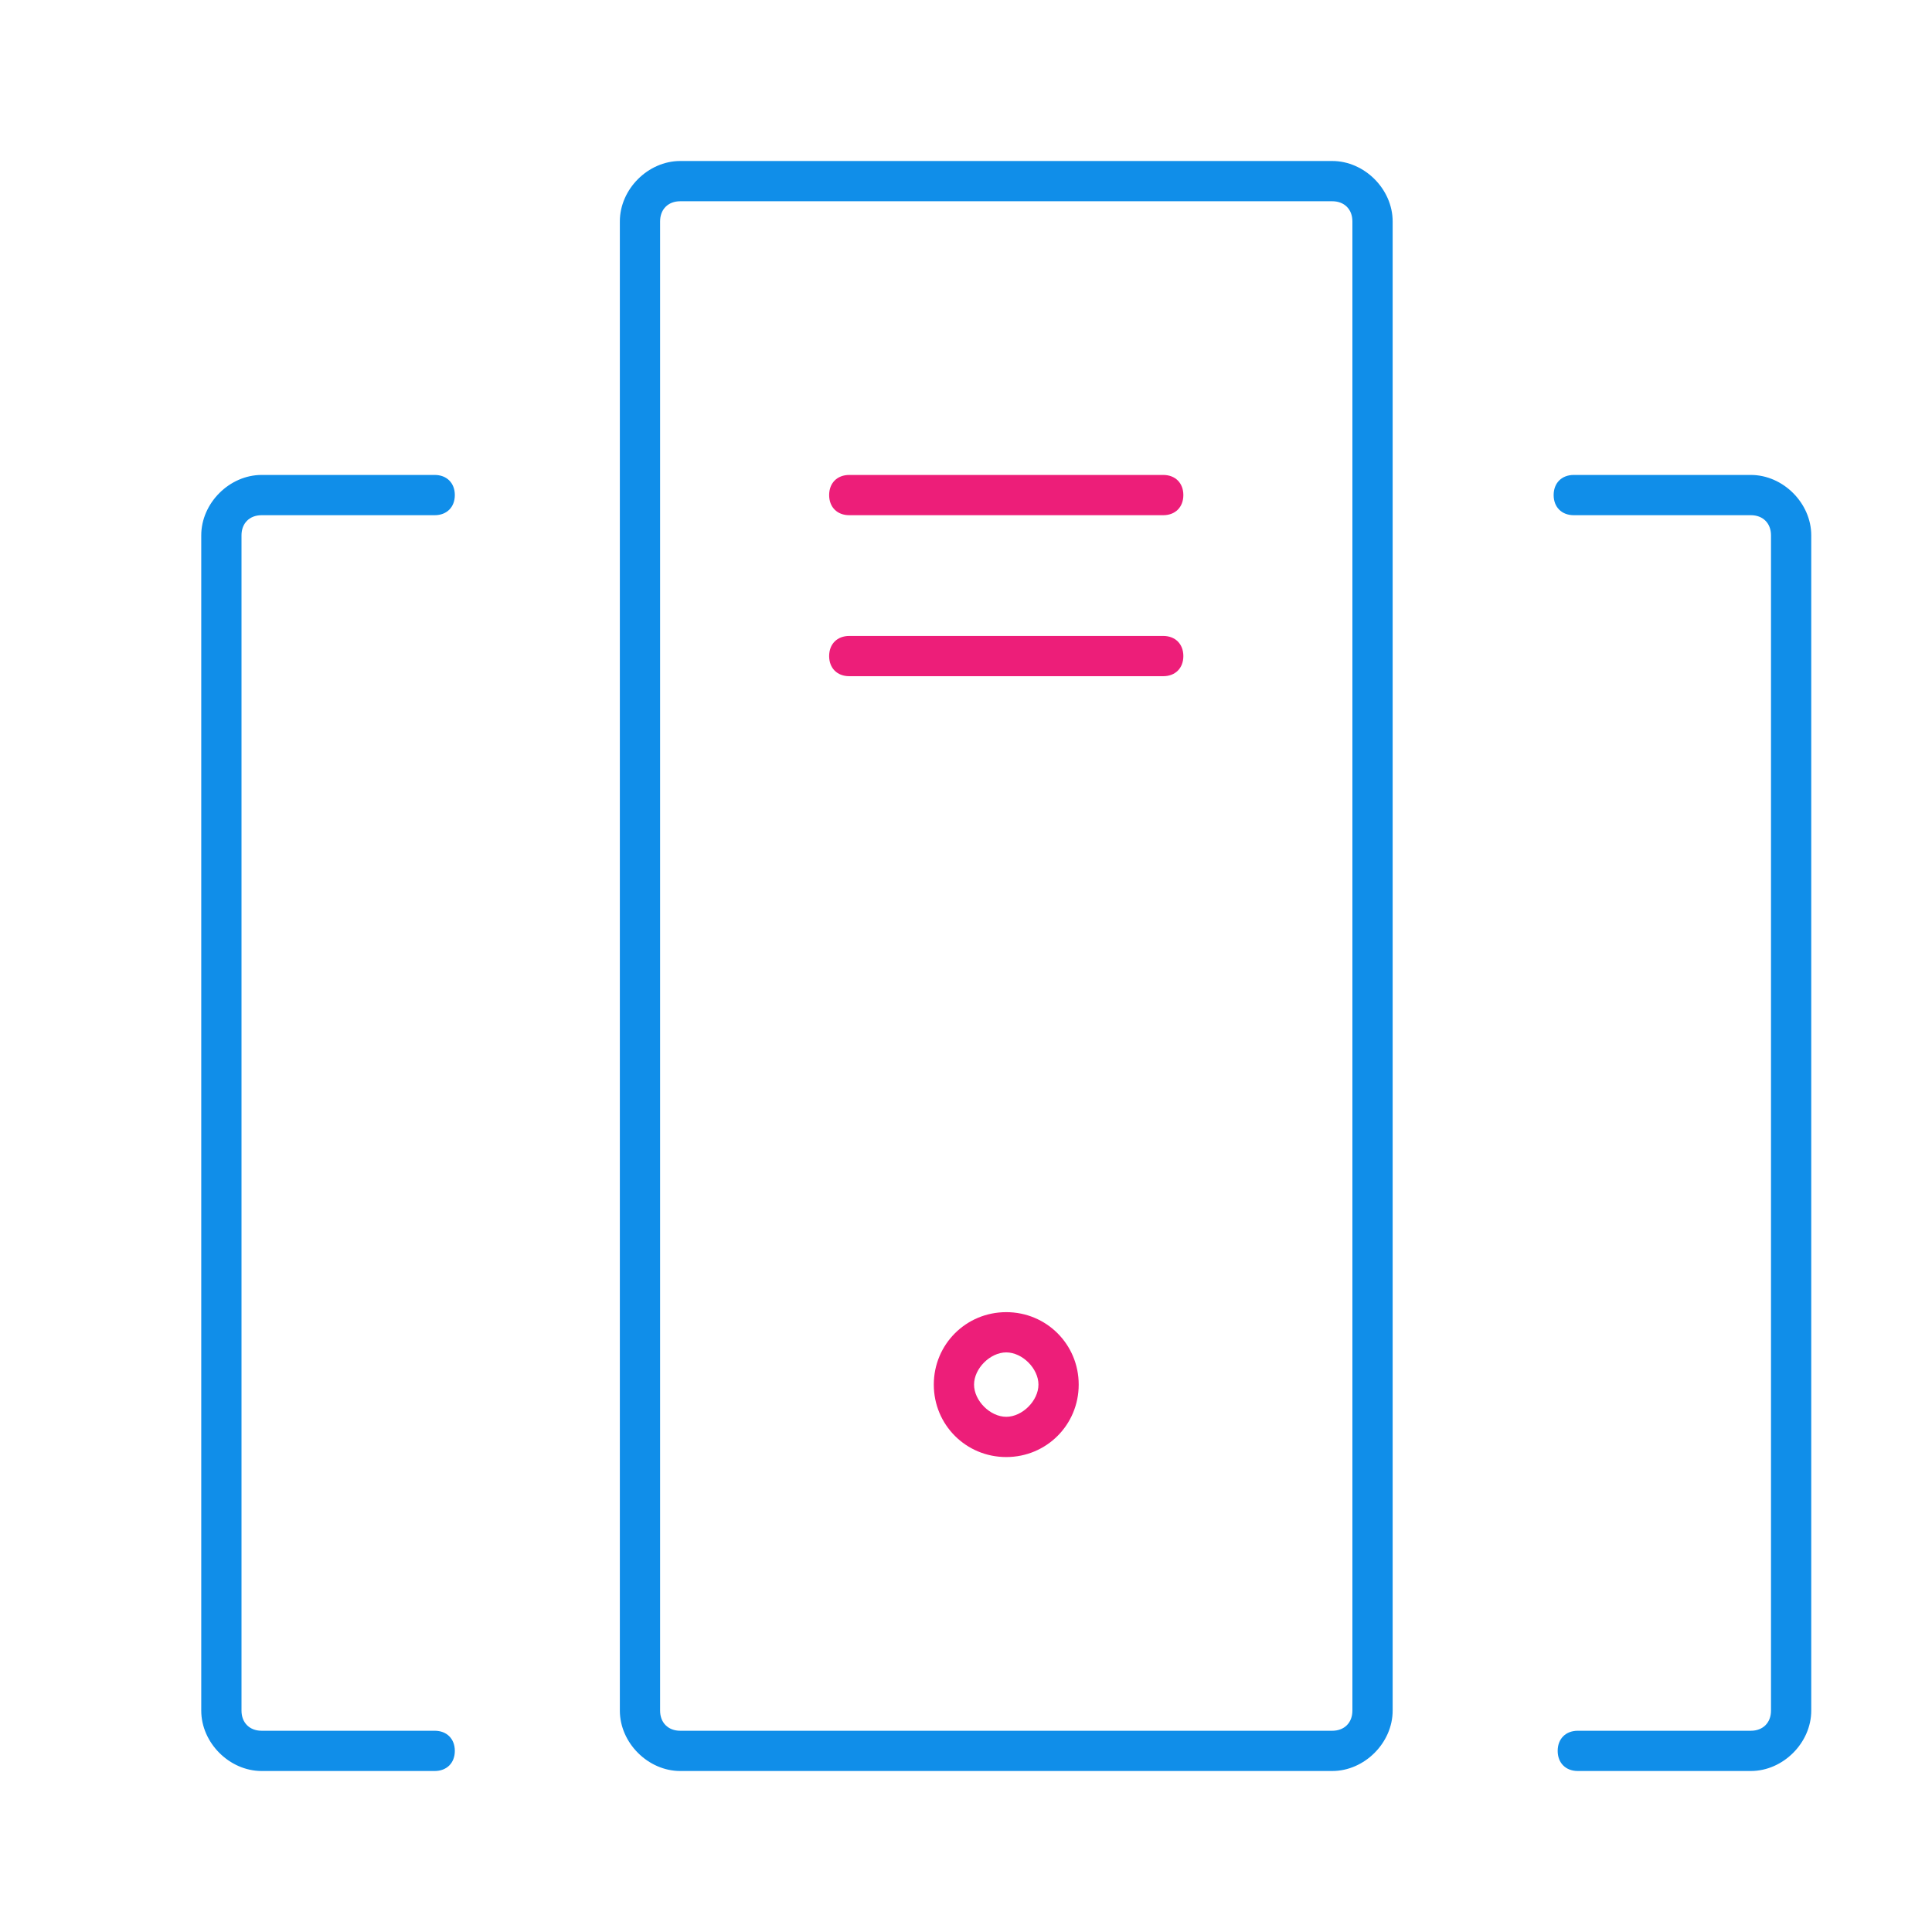
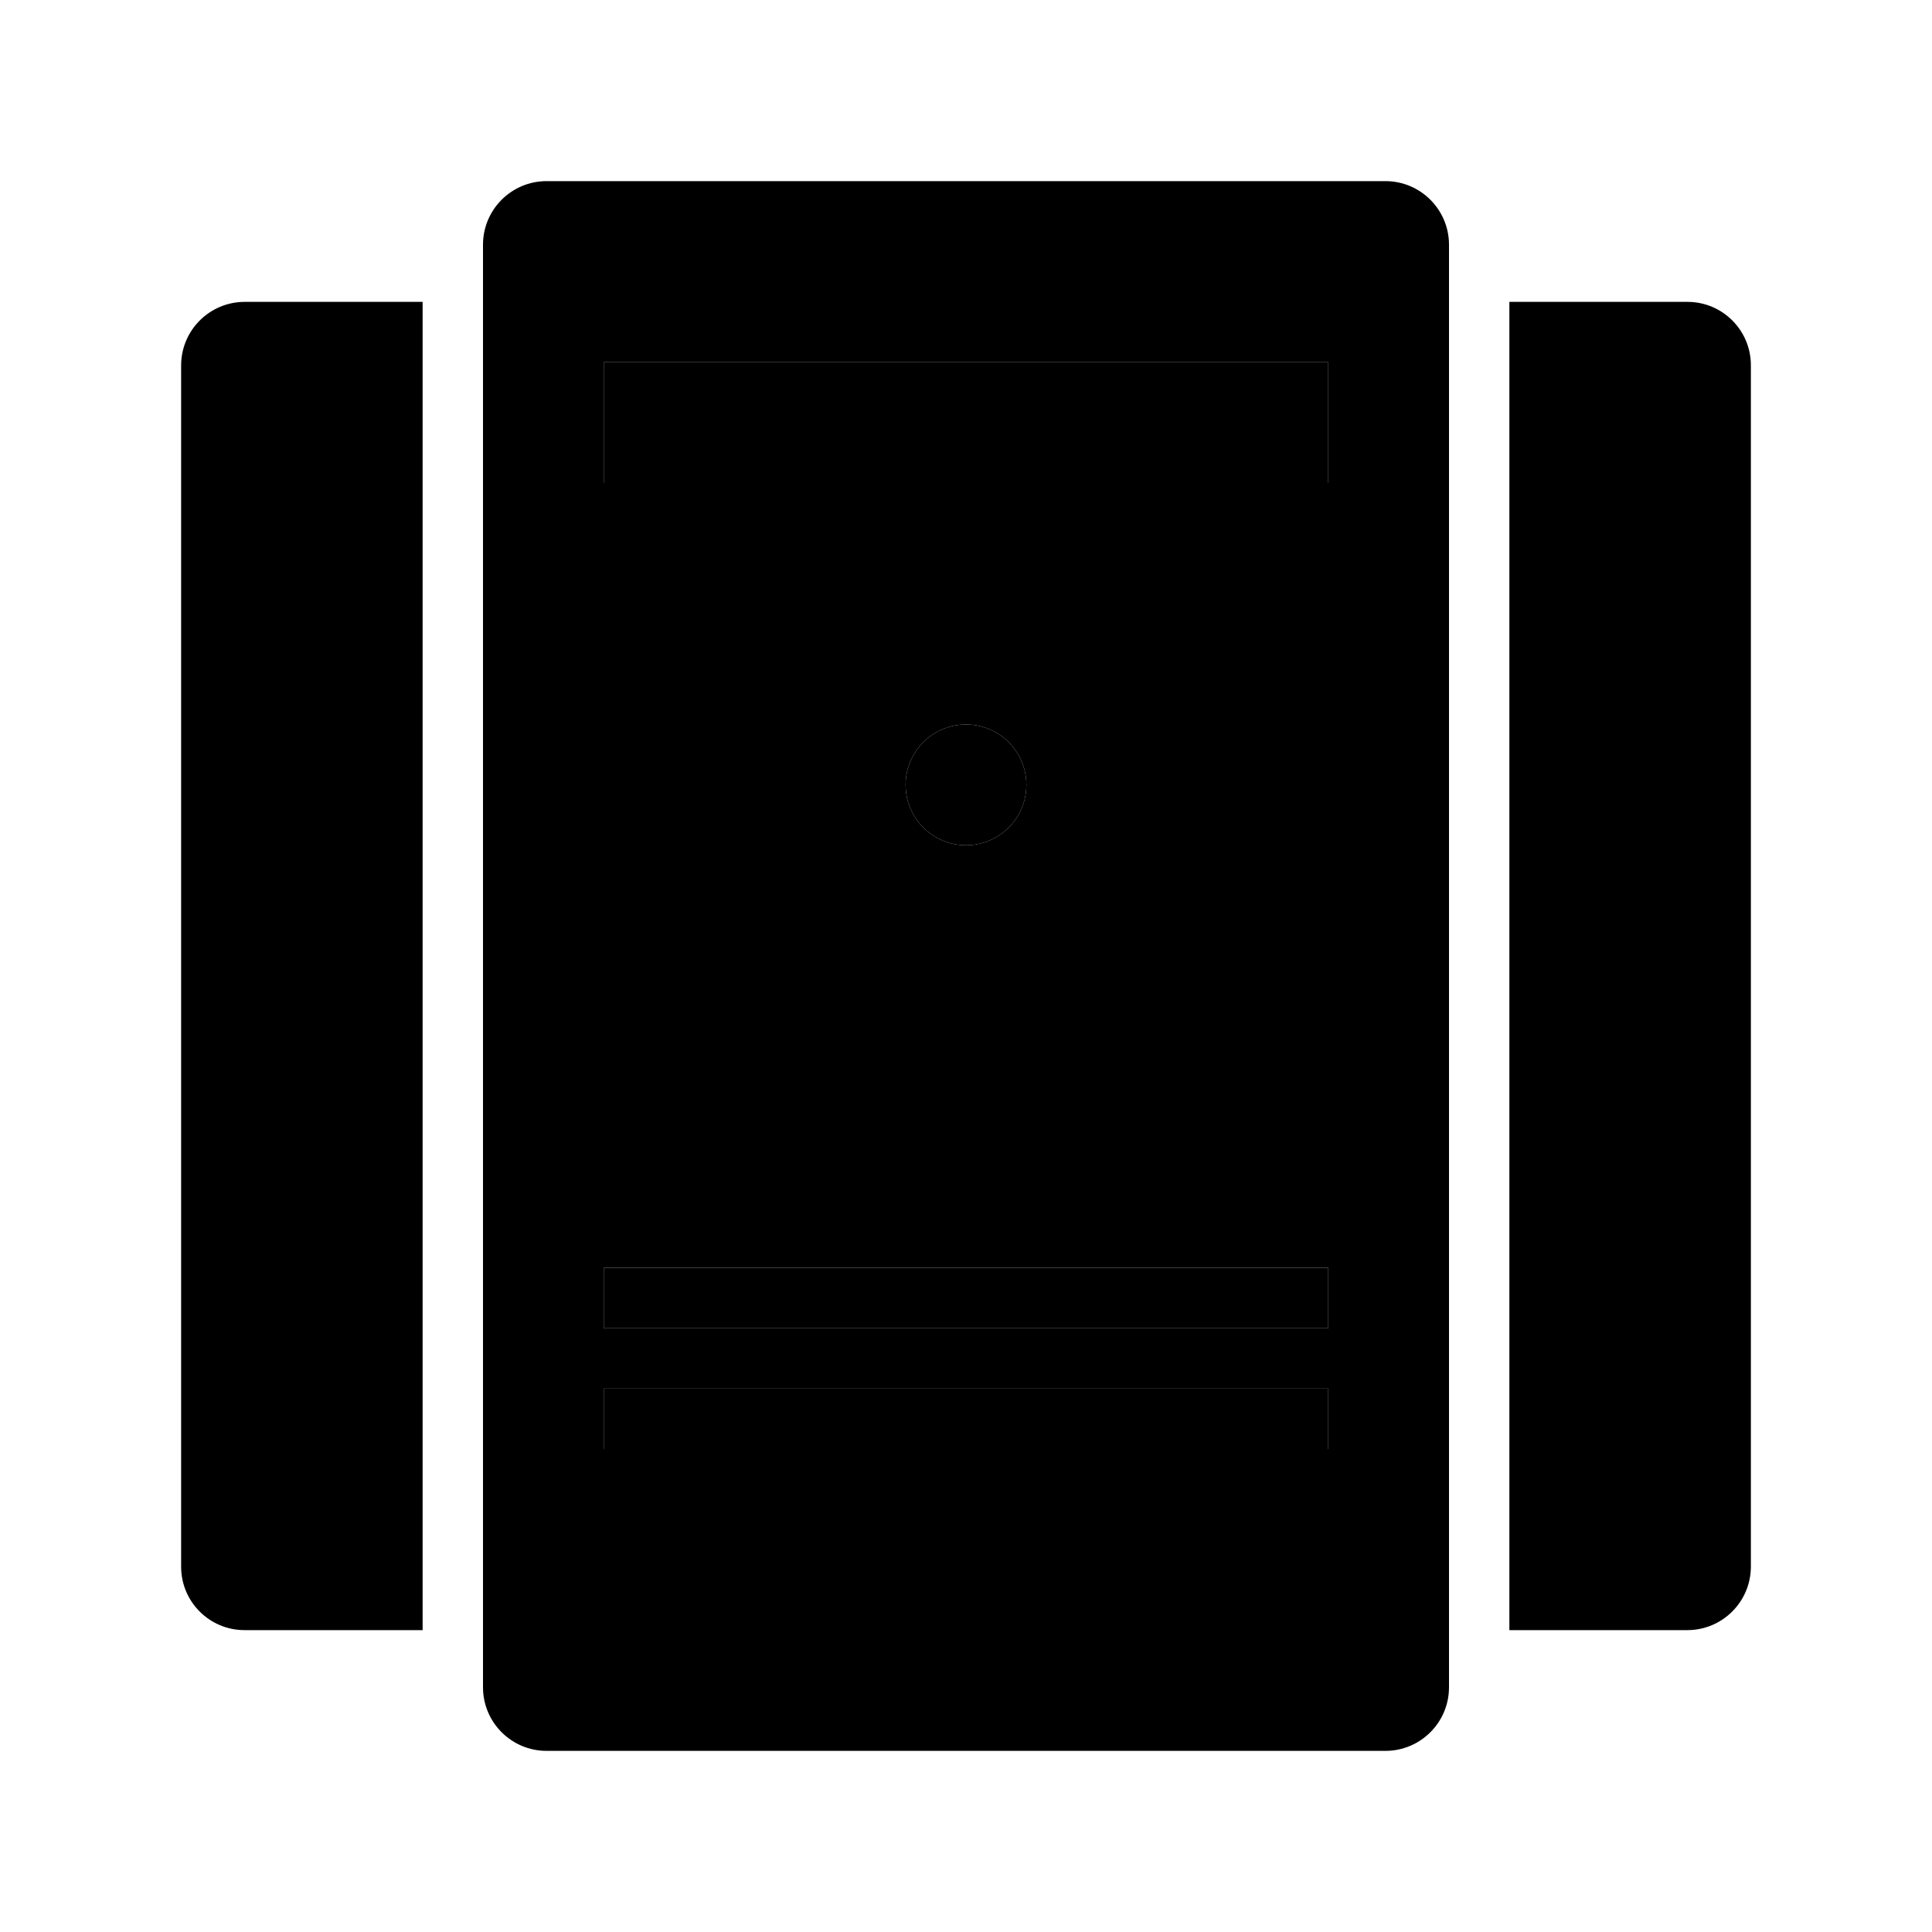
- <svg xmlns="http://www.w3.org/2000/svg" t="1552146420049" class="icon" style="" viewBox="0 0 1024 1024" version="1.1" p-id="4091" width="128" height="128">
+ <svg xmlns="http://www.w3.org/2000/svg" t="1552187816592" class="icon" style="" viewBox="0 0 1024 1024" version="1.1" p-id="6440" width="128" height="128">
  <defs>
    <style type="text/css" />
  </defs>
-   <path d="M706.133 938.667H360.533c-17.067 0-32-14.933-32-32v-789.333c0-17.067 14.933-32 32-32h345.6c17.067 0 32 14.933 32 32v789.333c0 17.067-14.933 32-32 32zM360.533 106.667c-6.4 0-10.667 4.267-10.667 10.667v789.333c0 6.4 4.267 10.667 10.667 10.667h345.6c6.4 0 10.667-4.267 10.667-10.667v-789.333c0-6.4-4.267-10.667-10.667-10.667H360.533zM928 938.667h-91.733c-6.4 0-10.667-4.267-10.667-10.667s4.267-10.667 10.667-10.667h91.733c6.4 0 10.667-4.267 10.667-10.667V283.733c0-6.4-4.267-10.667-10.667-10.667h-93.867c-6.4 0-10.667-4.267-10.667-10.667s4.267-10.667 10.667-10.667h93.867c17.067 0 32 14.933 32 32v622.933c0 17.067-14.933 32-32 32zM230.4 938.667H138.667c-17.067 0-32-14.933-32-32V283.733c0-17.067 14.933-32 32-32h91.733c6.4 0 10.667 4.267 10.667 10.667s-4.267 10.667-10.667 10.667H138.667c-6.4 0-10.667 4.267-10.667 10.667v622.933c0 6.4 4.267 10.667 10.667 10.667h91.733c6.4 0 10.667 4.267 10.667 10.667s-4.267 10.667-10.667 10.667z" fill="#108EE9" p-id="4092" />
-   <path d="M616.533 273.067h-166.4c-6.4 0-10.667-4.267-10.667-10.667s4.267-10.667 10.667-10.667h166.4c6.4 0 10.667 4.267 10.667 10.667s-4.267 10.667-10.667 10.667zM616.533 358.4h-166.4c-6.4 0-10.667-4.267-10.667-10.667s4.267-10.667 10.667-10.667h166.4c6.4 0 10.667 4.267 10.667 10.667s-4.267 10.667-10.667 10.667zM533.333 772.267c-21.333 0-38.4-17.067-38.4-38.4s17.067-38.4 38.4-38.4 38.4 17.067 38.4 38.4-17.067 38.4-38.4 38.4z m0-55.467c-8.533 0-17.067 8.533-17.067 17.067s8.533 17.067 17.067 17.067 17.067-8.533 17.067-17.067-8.533-17.067-17.067-17.067z" fill="#ED1E79" p-id="4093" />
+   <path d="M320 672h384v32H320zM320 736h384v32H320z" fill="" p-id="6441" />
+   <path d="M512 416m-32 0a32 32 0 1 0 64 0 32 32 0 1 0-64 0Z" fill="" p-id="6442" />
+   <path d="M224 160H129.6A33.696 33.696 0 0 0 96 193.6v636.8A33.6 33.6 0 0 0 129.6 864H224zM800 160h94.4a33.6 33.6 0 0 1 33.6 33.6v636.8a33.696 33.696 0 0 1-33.6 33.6H800z" fill="" p-id="6443" />
+   <path d="M734.4 96H289.6A33.712 33.712 0 0 0 256 129.6v764.8a33.712 33.712 0 0 0 33.6 33.6h444.8a33.712 33.712 0 0 0 33.6-33.6V129.6A33.712 33.712 0 0 0 734.4 96zM704 768H320v-32h384z m0-64H320v-32h384zM480 416a32 32 0 1 1 32 32 32 32 0 0 1-32-32z m224-160H320v-64h384z" fill="" p-id="6444" />
+   <path d="M320 192h384v64H320z" fill="" p-id="6445" />
</svg>
